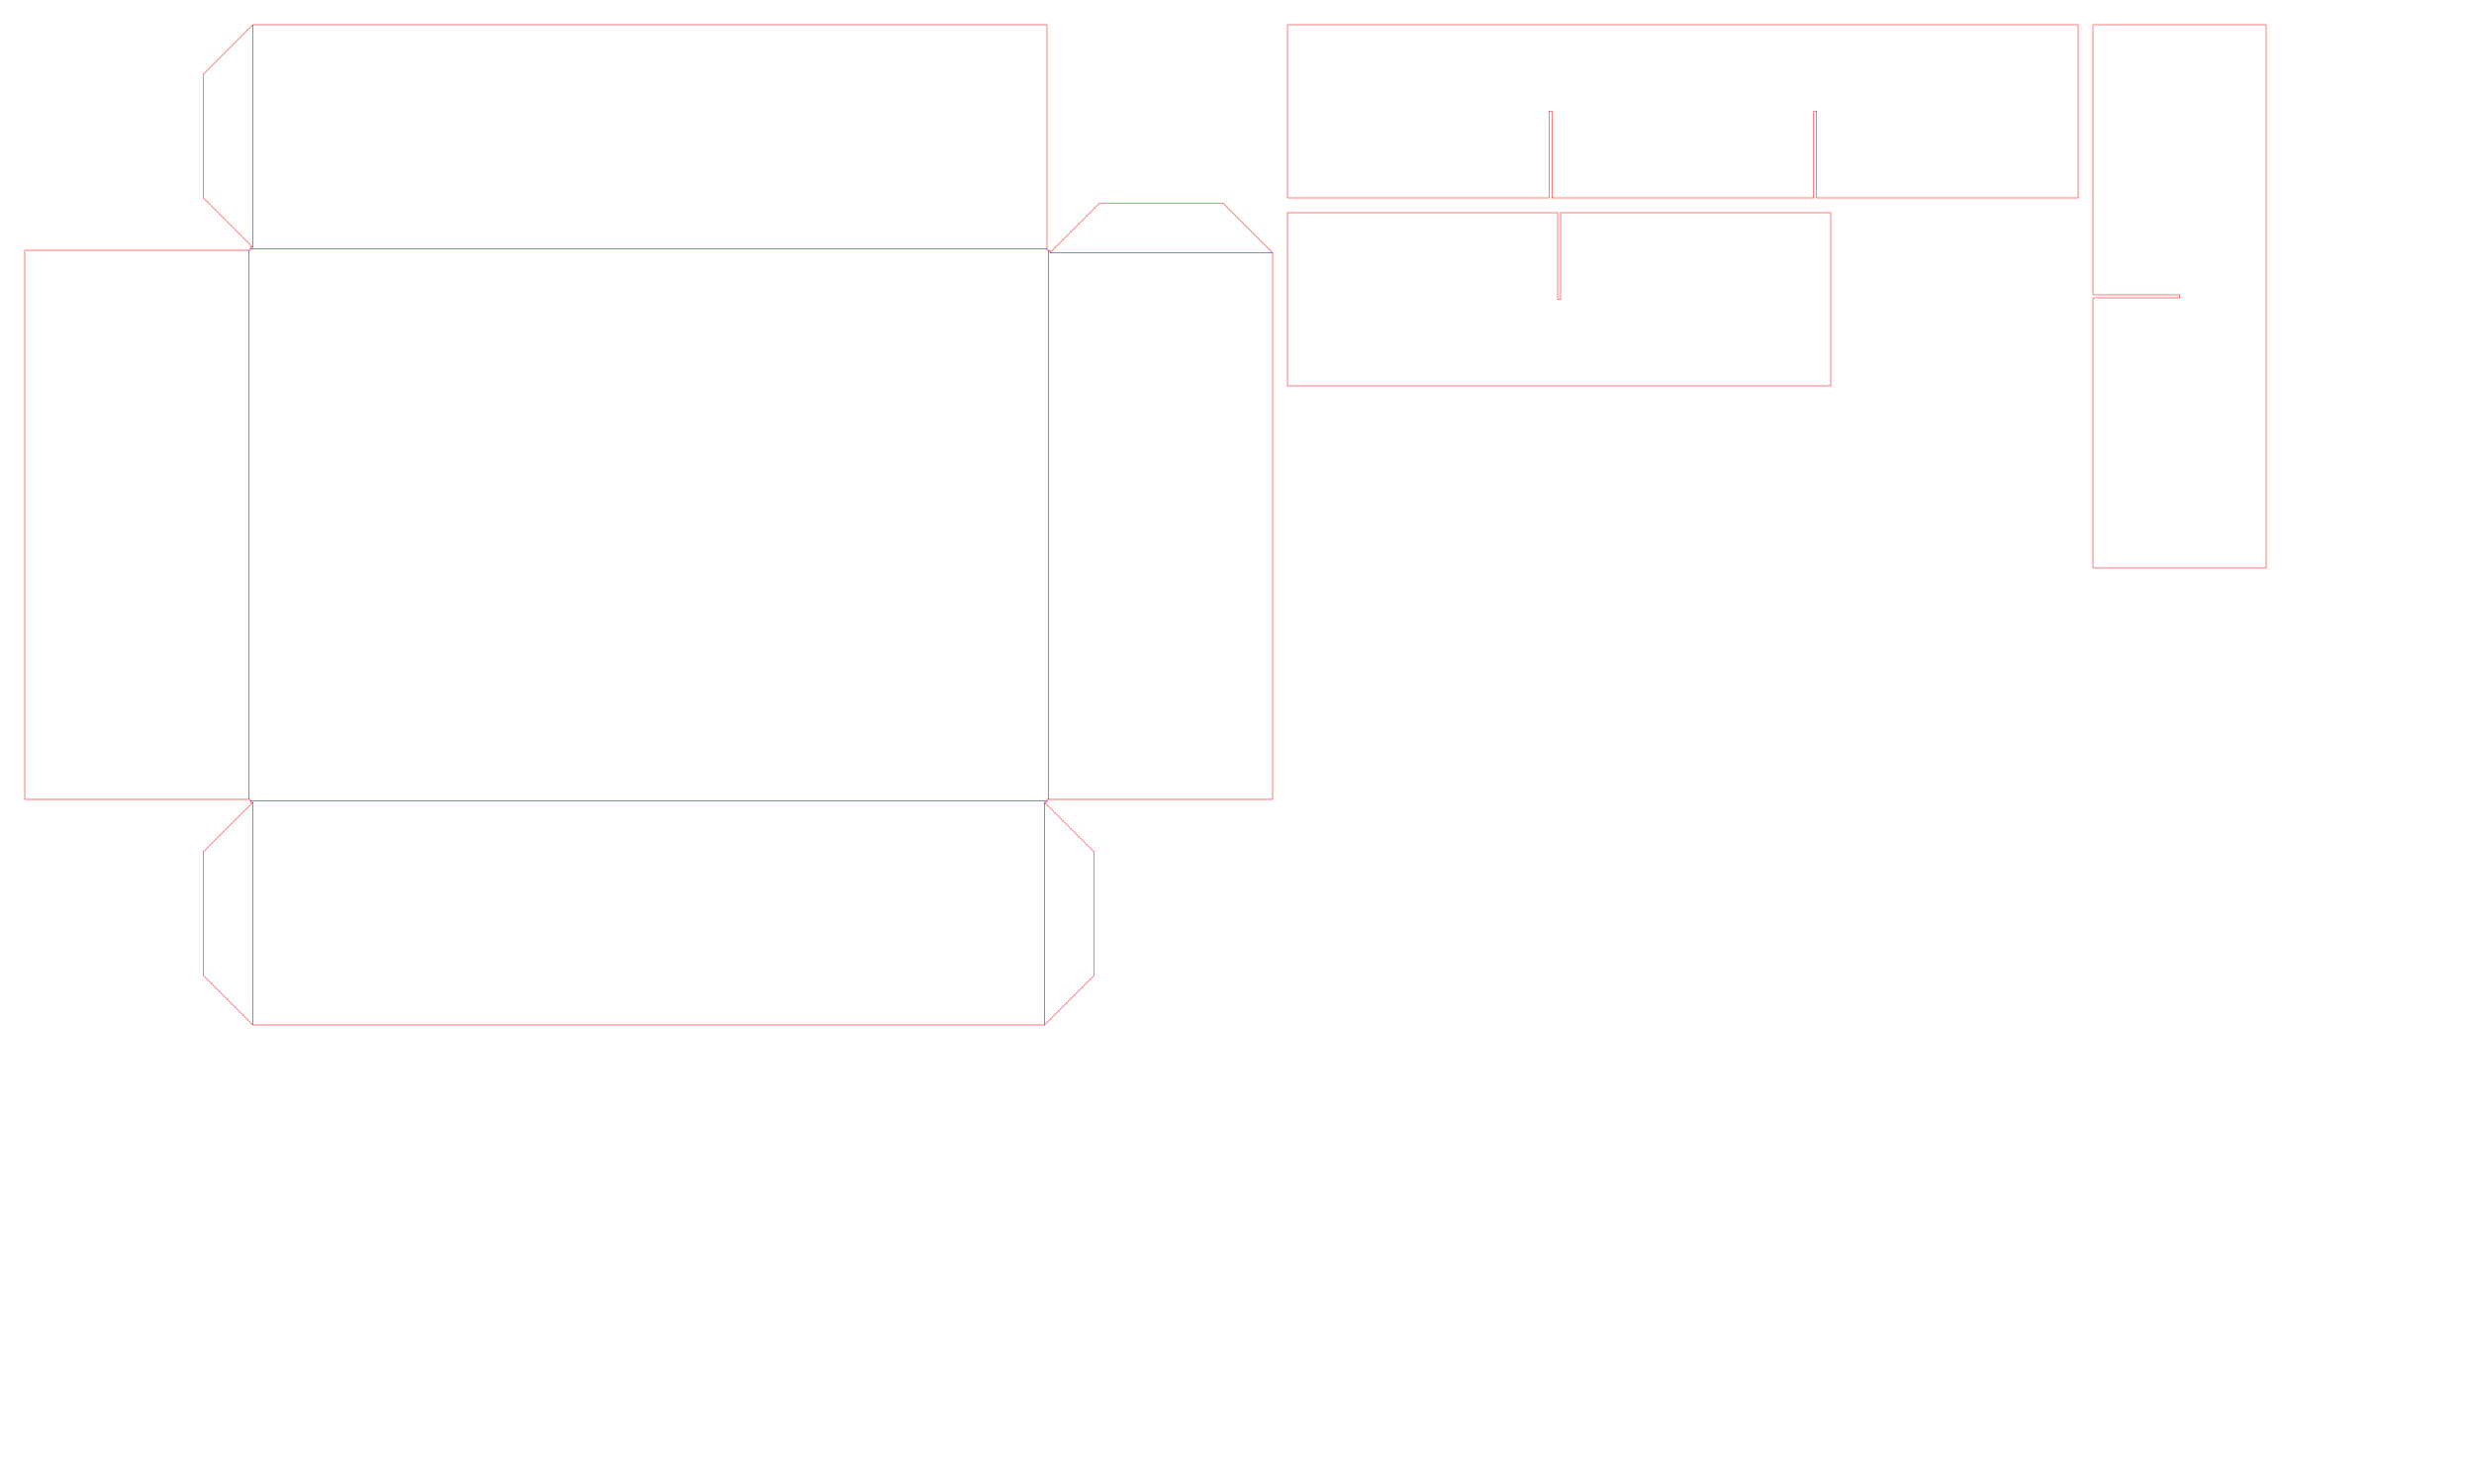
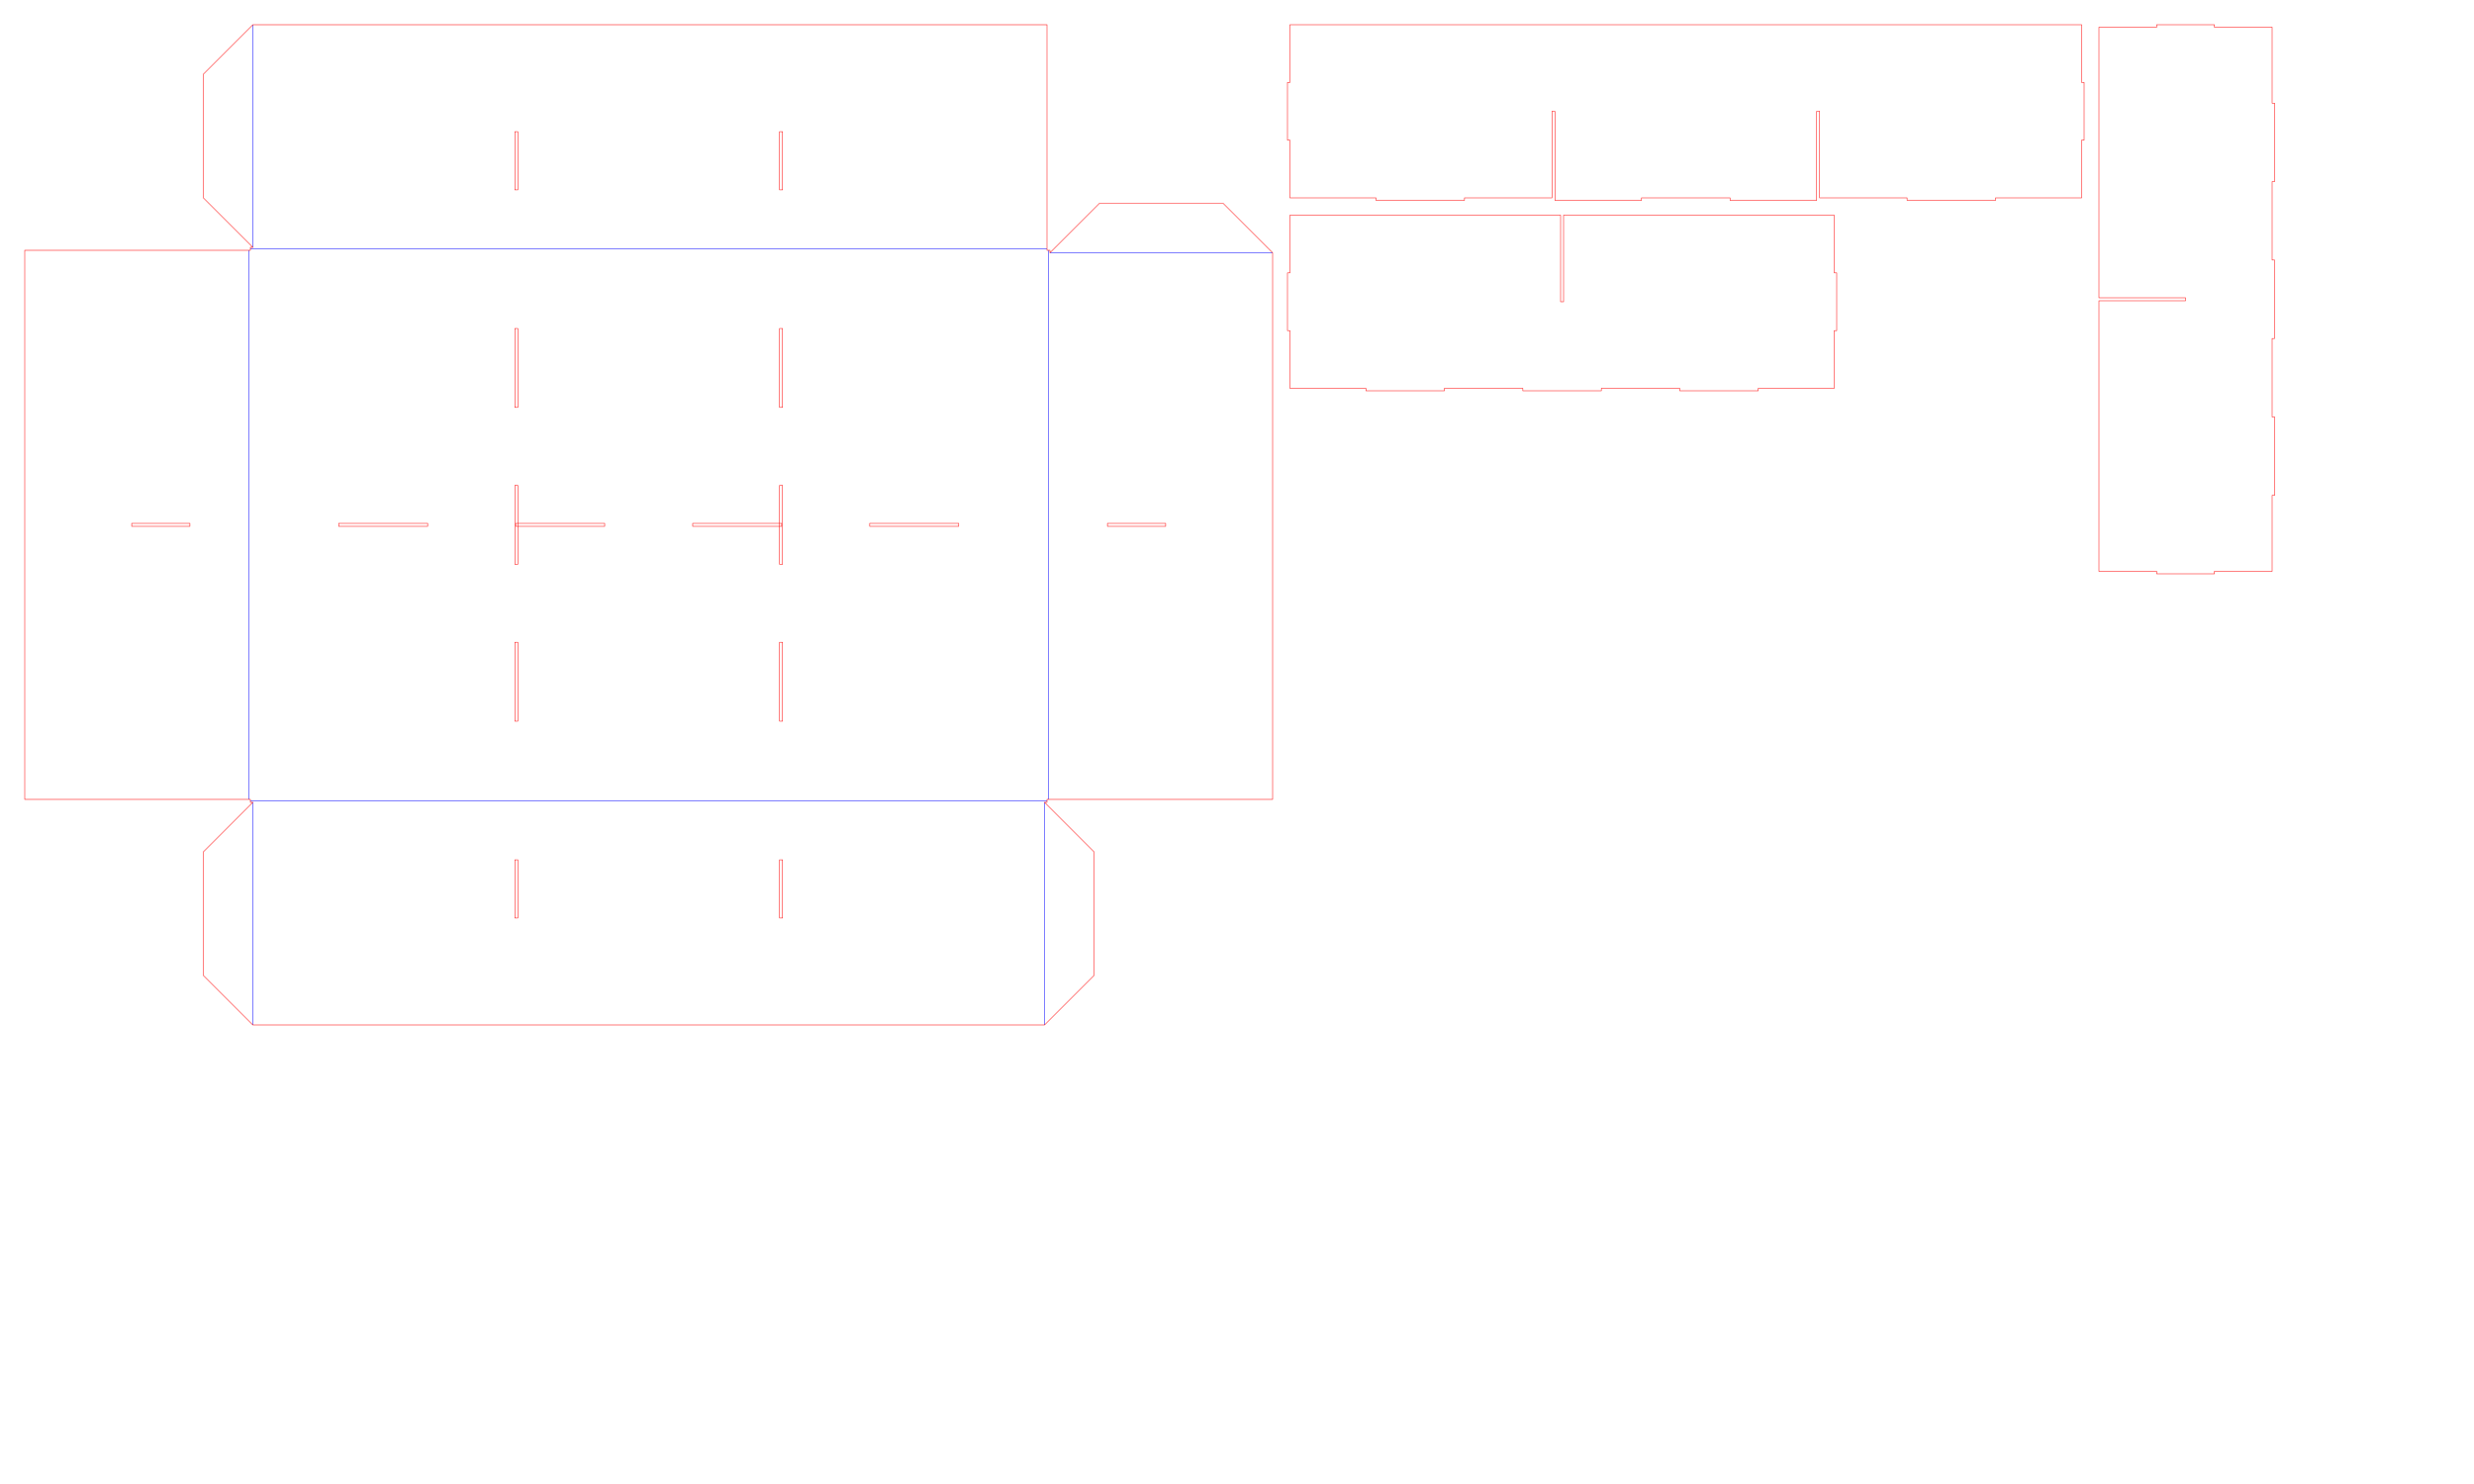
<svg xmlns="http://www.w3.org/2000/svg" width="500mm" height="300mm" viewBox="0 0 500 300">
  <g id="SCORE" fill="none" stroke="#0000FF" stroke-width="0.1">
    <path d="M211.1 162.2 L211.1 207.2" />
    <path d="M51.1 207.2 L51.1 162.2" />
    <path d="M212.2 51.1 L257.2 51.1" />
    <path d="M51.1 50 L51.1 5" />
    <path d="M50.6 161.9 L211.6 161.9" />
    <path d="M211.9 161.6 L211.9 50.6" />
    <path d="M211.6 50.3 L50.6 50.3" />
    <path d="M50.3 50.6 L50.3 161.6" />
  </g>
  <g id="CUT" fill="none" stroke="#FF0000" stroke-width="0.1">
    <path d="M5 161.6 L50.6 161.6 L50.6 162.2 L51.1 162.2 L41.1 172.2 L41.1 197.2 L51.1 207.2 L211.1 207.2 L221.1 197.2 L221.1 172.2 L211.1 162.2 L211.6 162.2 L211.6 161.6 L257.2 161.6 L257.2 51.1 L247.2 41.1 L222.2 41.1 L212.2 51.1 L212.2 50.6 L211.6 50.6 L211.6 5 L51.1 5 L41.1 15 L41.1 40 L51.1 50 L50.6 50 L50.6 50.6 L5 50.6 Z" />
-     <path d="M458 114.8 L458 5 L423 5 L423 59.6 L440.5 59.6 L440.5 60.2 L423 60.2 L423 114.8 Z" />
-     <path d="M260.2 78 L370 78 L370 43 L315.4 43 L315.4 60.5 L314.8 60.5 L314.8 43 L260.2 43 Z" />
-     <path d="M260.2 40 L313.05 40 L313.05 22.5 L313.65 22.5 L313.65 40 L366.55 40 L366.55 22.5 L367.15 22.5 L367.15 40 L420 40 L420 5 L260.2 5 Z" />
+     <path d="M104.05 82.364 L104.65 82.364 L104.65 66.407 L104.05 66.407 Z" />
+     <path d="M104.05 114.079 L104.65 114.079 L104.65 98.121 L104.05 98.121 Z" />
+     <path d="M104.05 145.793 L104.65 145.793 L104.65 129.836 L104.05 129.836 Z" />
+     <path d="M157.55 82.364 L158.15 82.364 L158.15 66.407 L157.55 66.407 Z" />
+     <path d="M157.55 114.079 L158.15 114.079 L158.15 98.121 L157.55 98.121 Z" />
+     <path d="M157.55 145.793 L158.15 145.793 L158.15 129.836 L157.55 129.836 Z" />
+     <path d="M68.439 106.4 L86.428 106.4 L86.428 105.8 L68.439 105.8 Z" />
+     <path d="M104.217 106.4 L122.206 106.4 L122.206 105.8 L104.217 105.8 Z" />
+     <path d="M139.994 106.4 L157.983 106.4 L157.983 105.8 L139.994 105.8 Z" />
+     <path d="M175.772 106.4 L193.761 106.4 L193.761 105.8 L175.772 105.8 Z" />
+     <path d="M104.05 173.817 L104.65 173.817 L104.65 185.583 L104.05 185.583 Z" />
+     <path d="M157.55 173.817 L158.15 173.817 L158.15 185.583 L157.55 185.583 Z" />
+     <path d="M223.817 106.4 L223.817 105.8 L235.583 105.8 L235.583 106.4 Z" />
+     <path d="M104.65 38.383 L104.05 38.383 L104.05 26.617 L104.65 26.617 Z" />
+     <path d="M158.15 38.383 L157.55 38.383 L157.55 26.617 L158.15 26.617 Z" />
+     <path d="M38.383 105.8 L38.383 106.4 L26.617 106.4 L26.617 105.8 Z" />
+     <path d="M459.2 115.5 L459.2 100.143 L459.7 100.143 L459.7 84.286 L459.2 84.286 L459.2 68.429 L459.7 68.429 L459.7 52.571 L459.2 52.571 L459.2 36.714 L459.7 36.714 L459.7 20.857 L459.2 20.857 L459.2 5.5 L447.533 5.5 L447.533 5 L435.867 5 L435.867 5.5 L424.2 5.5 L424.2 60.2 L441.7 60.2 L441.7 60.8 L424.2 60.8 L424.2 115.5 L435.867 115.5 L435.867 116 L447.533 116 L447.533 115.5 Z" />
+     <path d="M260.7 78.5 L276.057 78.5 L276.057 79 L291.914 79 L291.914 78.5 L307.771 78.5 L307.771 79 L323.629 79 L323.629 78.5 L339.486 78.5 L339.486 79 L355.343 79 L355.343 78.5 L370.7 78.5 L370.7 66.833 L371.2 66.833 L371.2 55.167 L370.7 55.167 L370.7 43.5 L316 43.5 L316 61 L315.4 61 L315.4 43.5 L260.7 43.5 L260.7 55.167 L260.2 55.167 L260.2 66.833 L260.7 66.833 Z" />
+     <path d="M260.7 40 L278.089 40 L278.089 40.5 L295.978 40.5 L295.978 40 L313.65 40 L313.65 22.5 L314.25 22.5 L314.25 40.5 L331.756 40.5 L331.756 40 L349.644 40 L349.644 40.5 L367.15 40.5 L367.15 22.5 L367.75 22.5 L367.75 40 L385.422 40 L385.422 40.5 L403.311 40.5 L403.311 40 L420.7 40 L420.7 28.333 L421.2 28.333 L421.2 16.667 L420.7 16.667 L420.7 5 L260.7 5 L260.7 16.667 L260.2 16.667 L260.2 28.333 L260.7 28.333 Z" />
  </g>
</svg>
